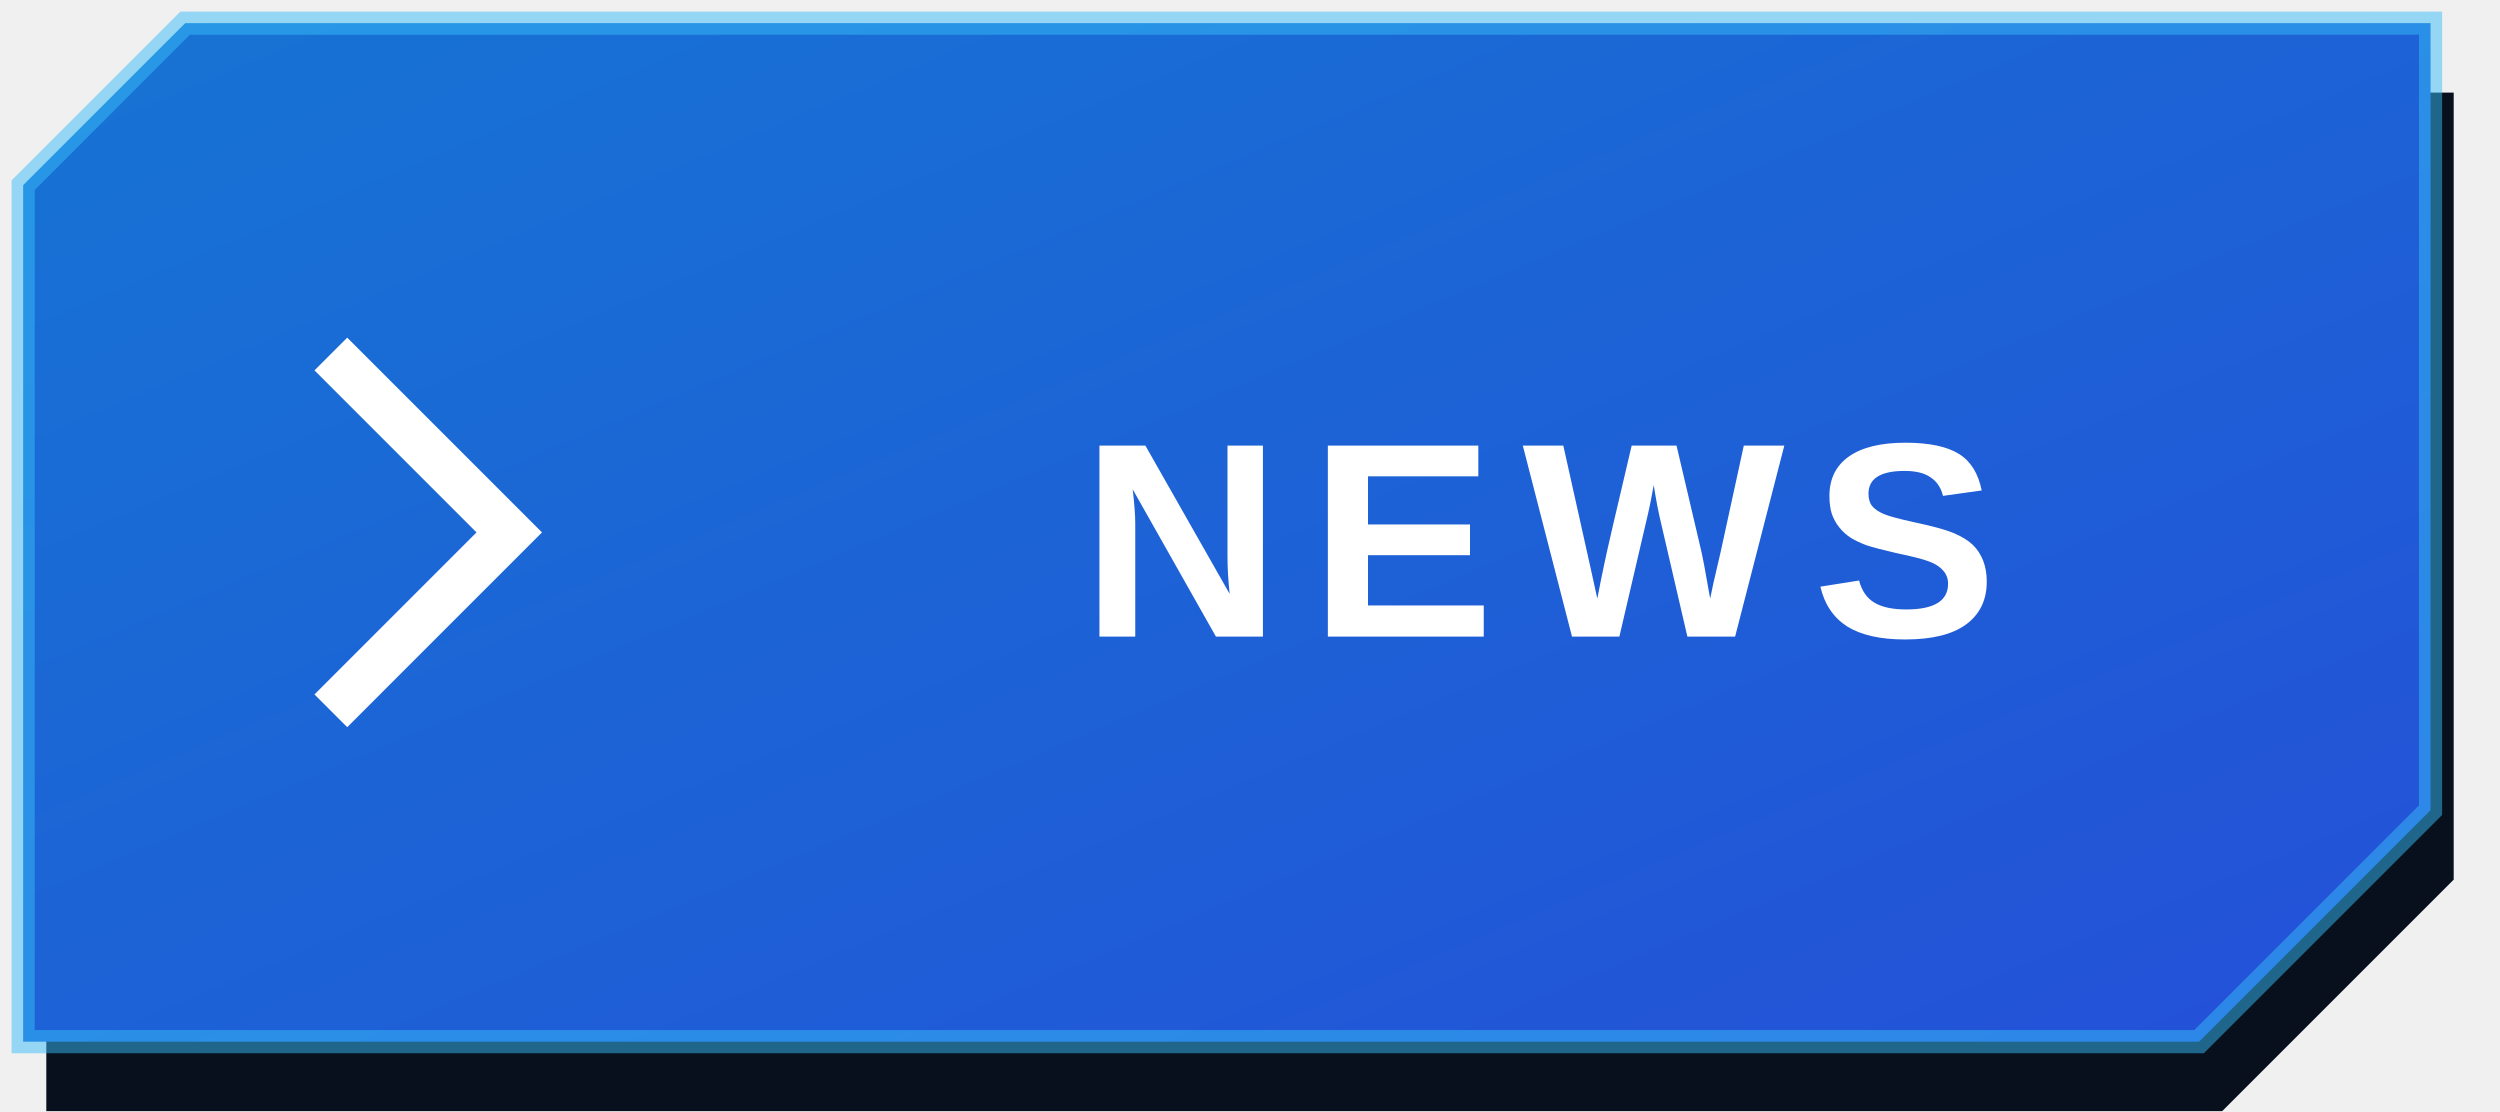
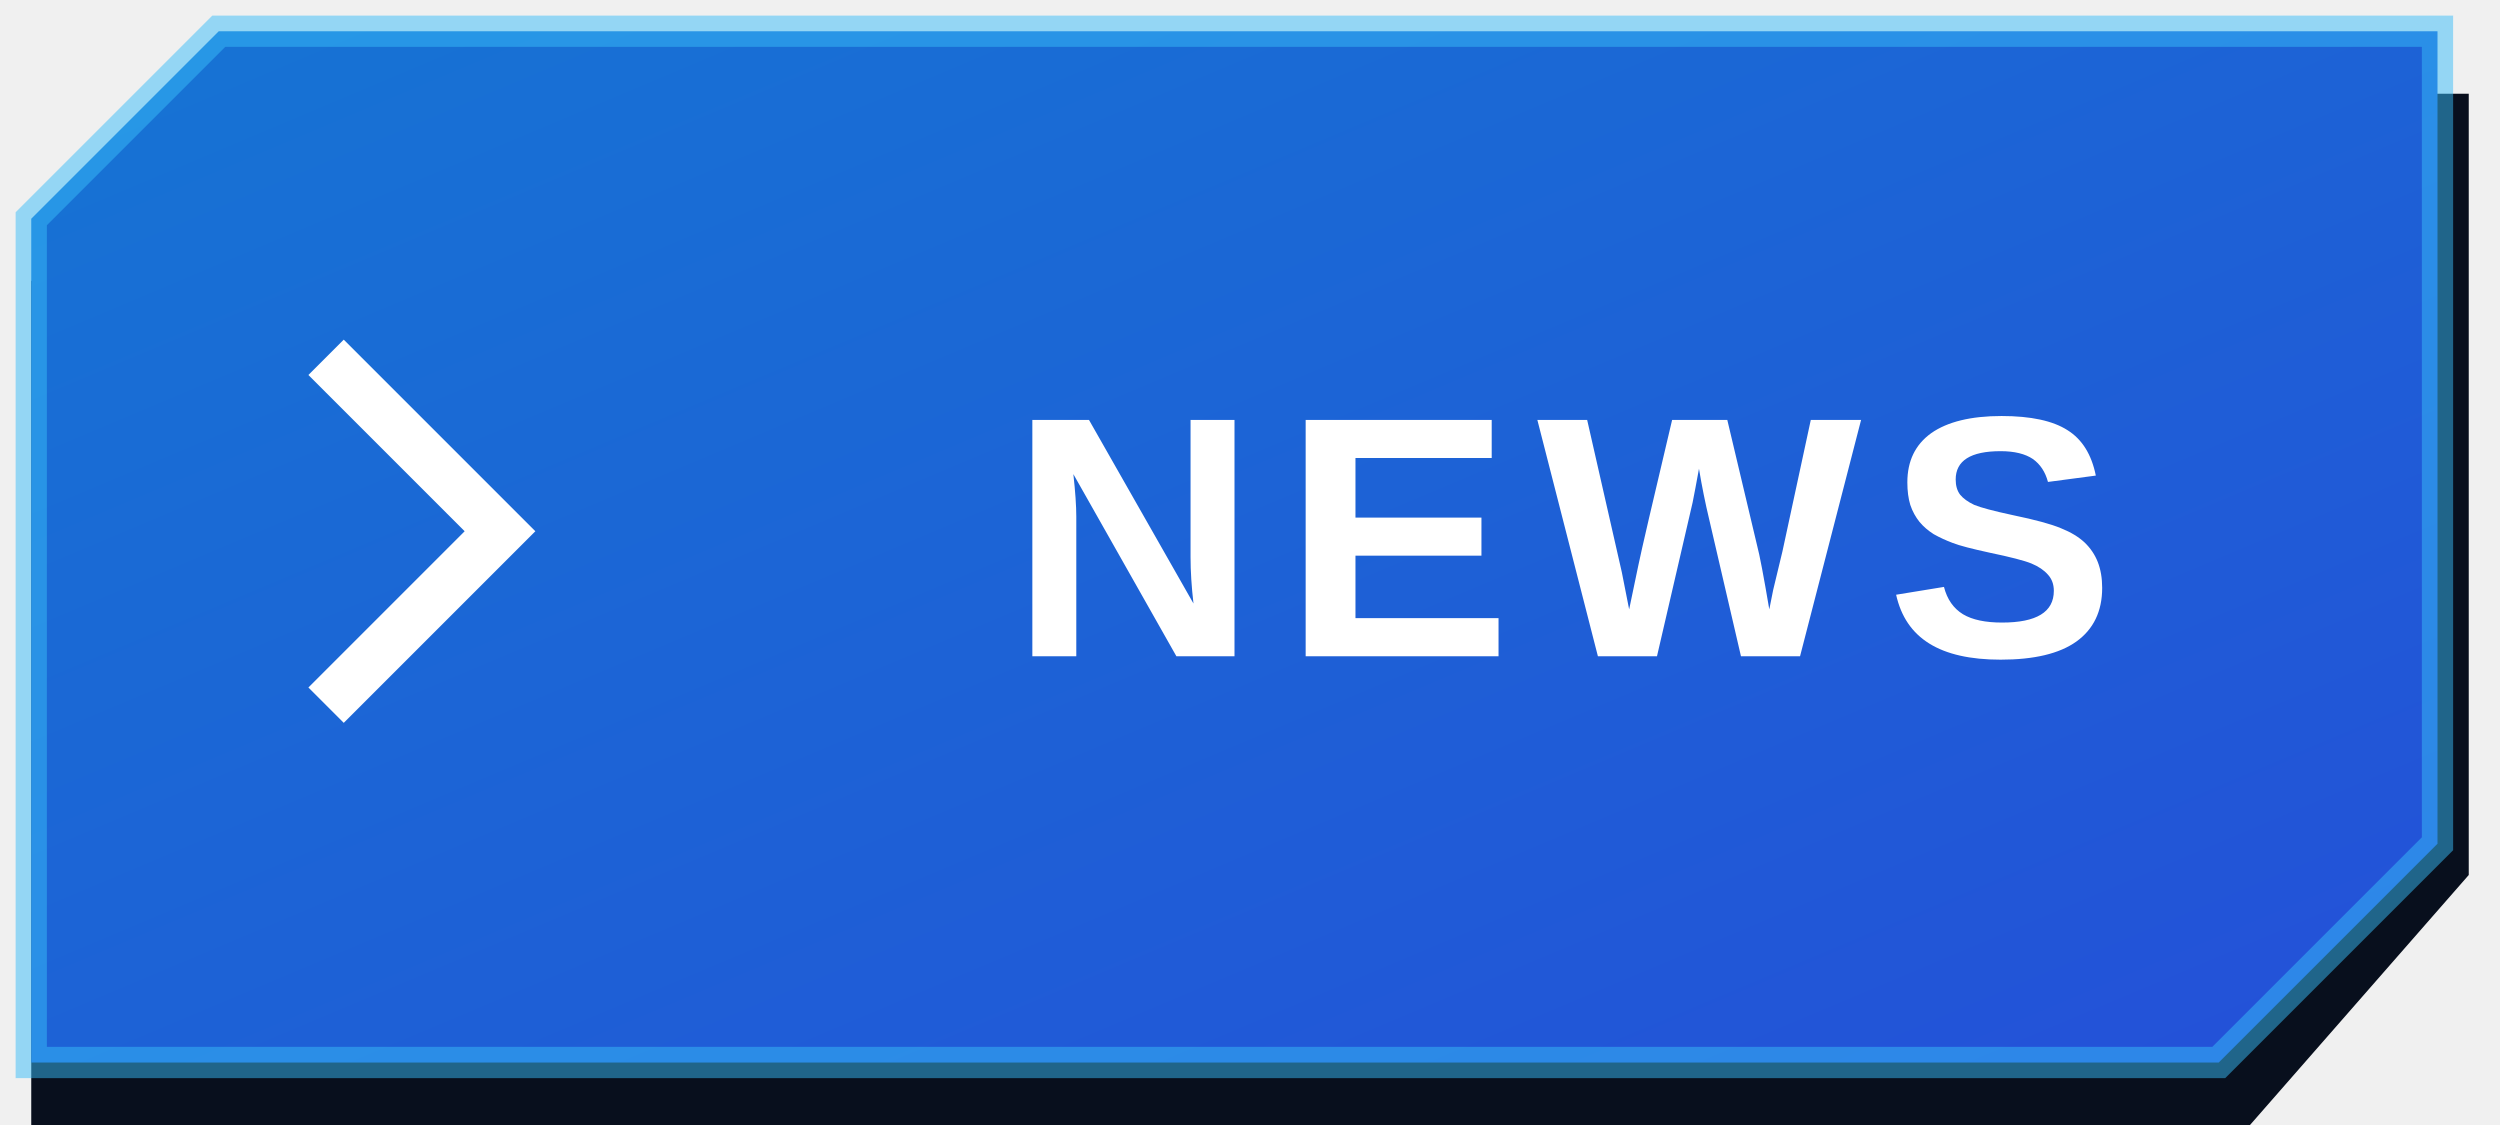
- <svg xmlns="http://www.w3.org/2000/svg" width="108" height="48" viewBox="0 0 108 48" role="img" aria-labelledby="title">
+ <svg xmlns="http://www.w3.org/2000/svg" width="80" height="36" viewBox="0 0 80 36" role="img" aria-labelledby="title">
  <defs>
    <linearGradient id="blue" x1="0" y1="0" x2="1" y2="1">
      <stop stop-color="#1674D4" />
      <stop offset="1" stop-color="#2450D8" />
    </linearGradient>
  </defs>
-   <path d="M8 4 H106 V38 L96 48 H2 V10 Z" fill="#080F1D" />
-   <path d="M8 1 H105 V35 L95 45 H1 V8 Z" fill="url(#blue)" stroke="#38BDF8" stroke-opacity=".5" />
-   <path d="m15 16 7 7-7 7" fill="none" stroke="#FFFFFF" stroke-width="2" stroke-linecap="square" stroke-linejoin="miter" />
-   <text x="66.5" y="27.5" fill="#FFFFFF" font-family="Arial, Helvetica, sans-serif" font-size="12" font-weight="700" letter-spacing="1.2" text-anchor="middle">NEWS</text>
+   <path d="M7 3H79V28L72 36H1V9Z" fill="#080F1D" />
+   <path d="M7 1H78V27L71 34H1V7Z" fill="url(#blue)" stroke="#38BDF8" stroke-opacity=".5" />
+   <path d="m11 12 5 5-5 5" fill="none" stroke="#FFFFFF" stroke-width="1.6" stroke-linecap="square" stroke-linejoin="miter" />
+   <text x="50.0" y="21" fill="#FFFFFF" font-family="Arial, Helvetica, sans-serif" font-size="11" font-weight="700" letter-spacing=".8" text-anchor="middle">NEWS</text>
</svg>
